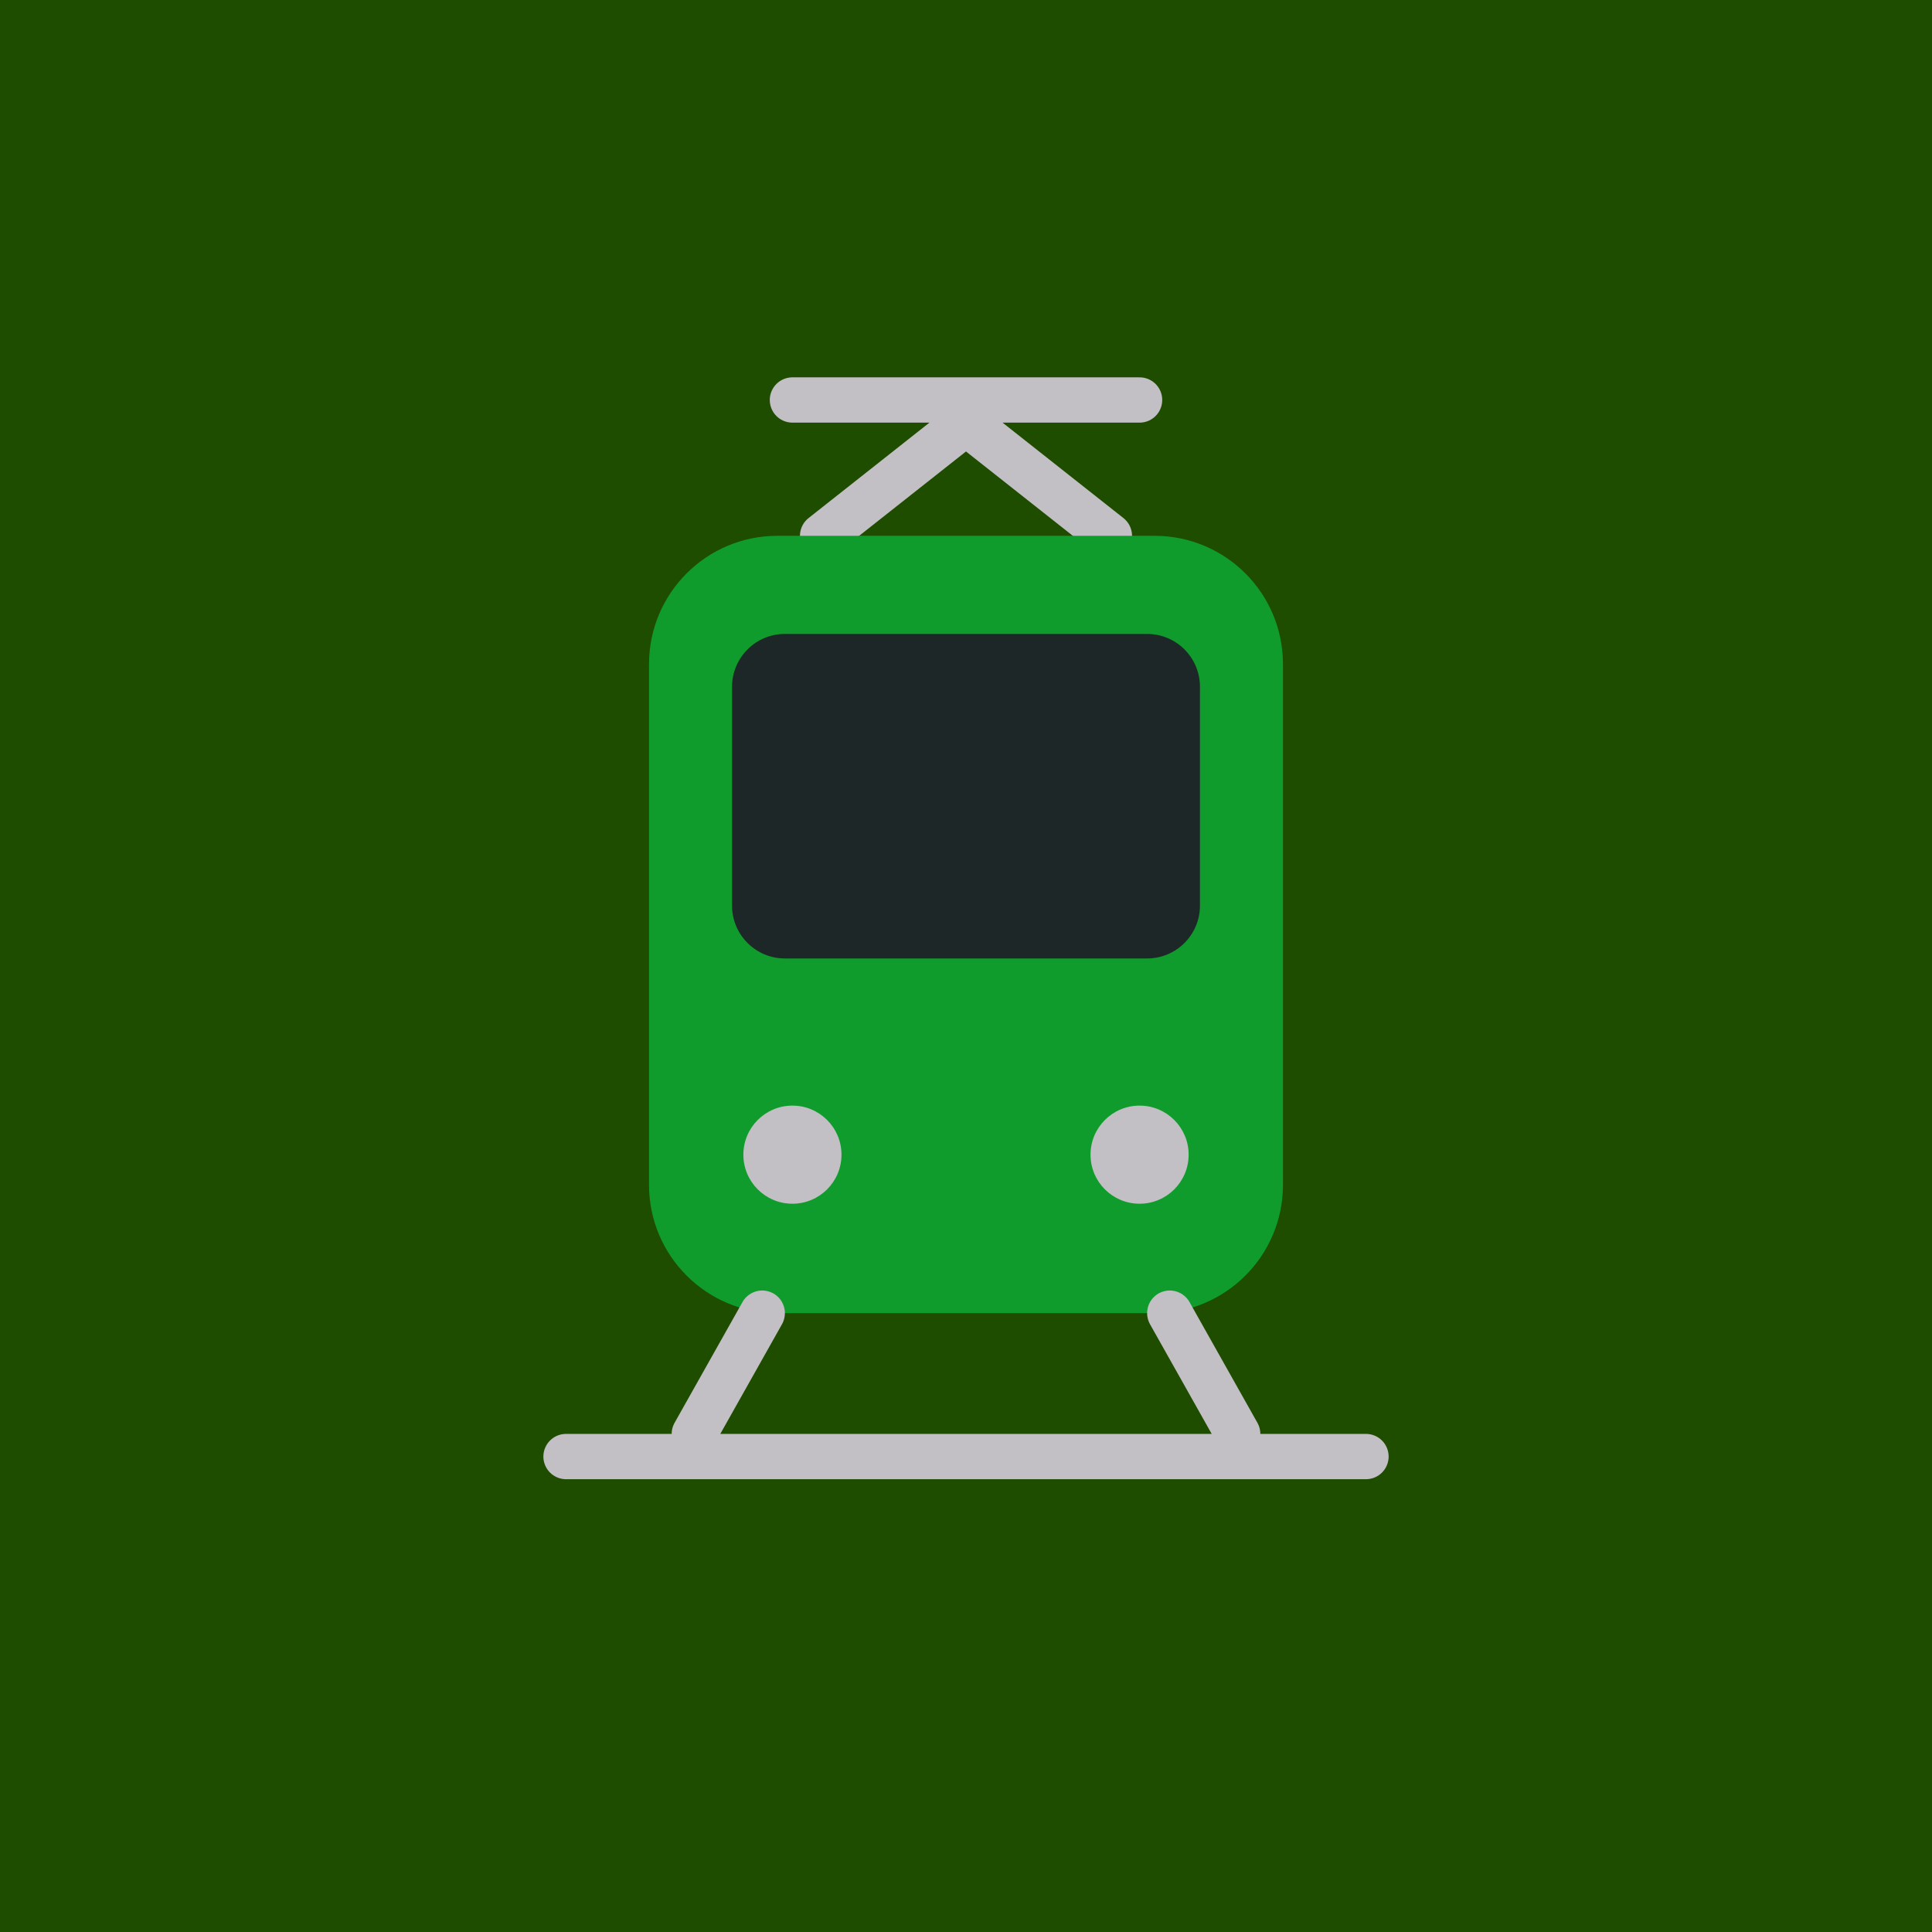
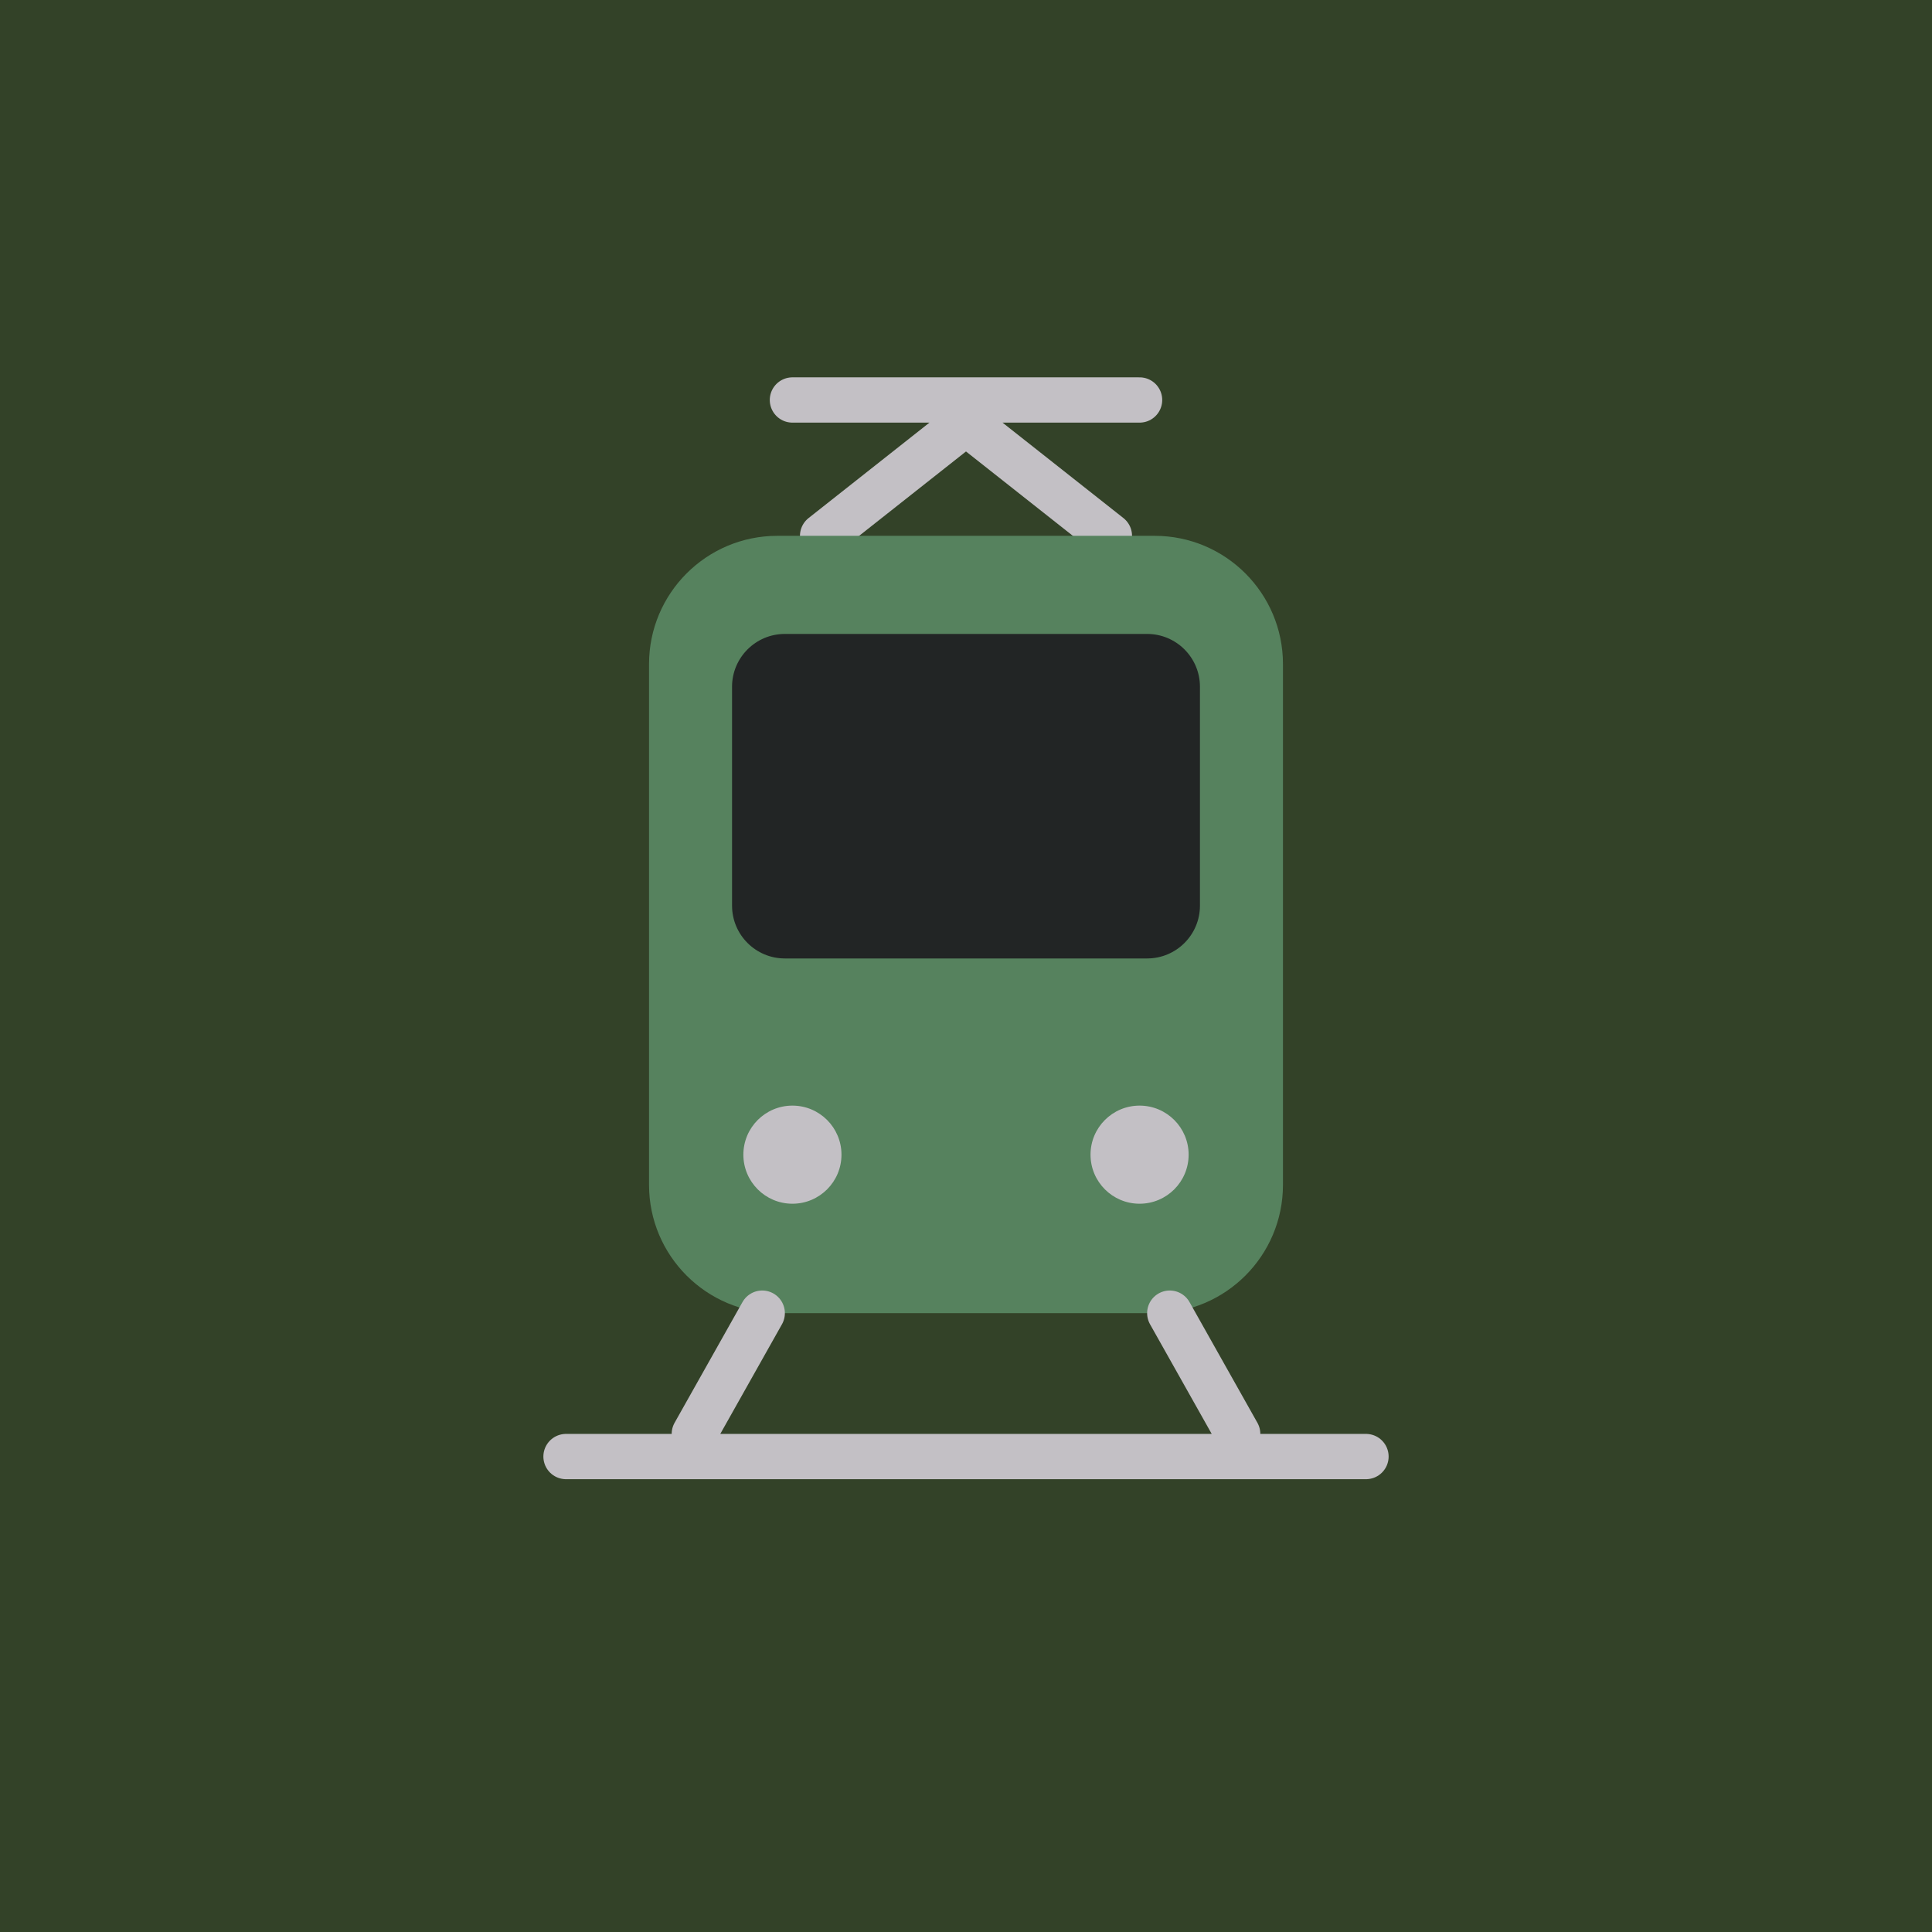
<svg xmlns="http://www.w3.org/2000/svg" viewBox="0 0 512 512">
-   <rect width="512" height="512" fill="#1f4d00" />
+   <rect width="512" height="512" fill="#334228" />
  <path d="M256 112 L218 142 M256 112 L294 142 M210 106 H302" stroke="#c3c0c5" stroke-width="12" stroke-linecap="round" fill="none" />
-   <rect x="172" y="142" width="168" height="206" rx="34" fill="#109c2c" />
-   <rect x="194" y="168" width="124" height="86" rx="14" fill="#1d2727" />
+   <rect x="172" y="142" width="168" height="206" rx="34" fill="#56825e" />
+   <rect x="194" y="168" width="124" height="86" rx="14" fill="#222525" />
  <circle cx="210" cy="306" r="13" fill="#c3c0c5" />
  <circle cx="302" cy="306" r="13" fill="#c3c0c5" />
  <path d="M202 348 L184 380 M310 348 L328 380 M150 386 H362" stroke="#c3c0c5" stroke-width="12" stroke-linecap="round" fill="none" />
</svg>
